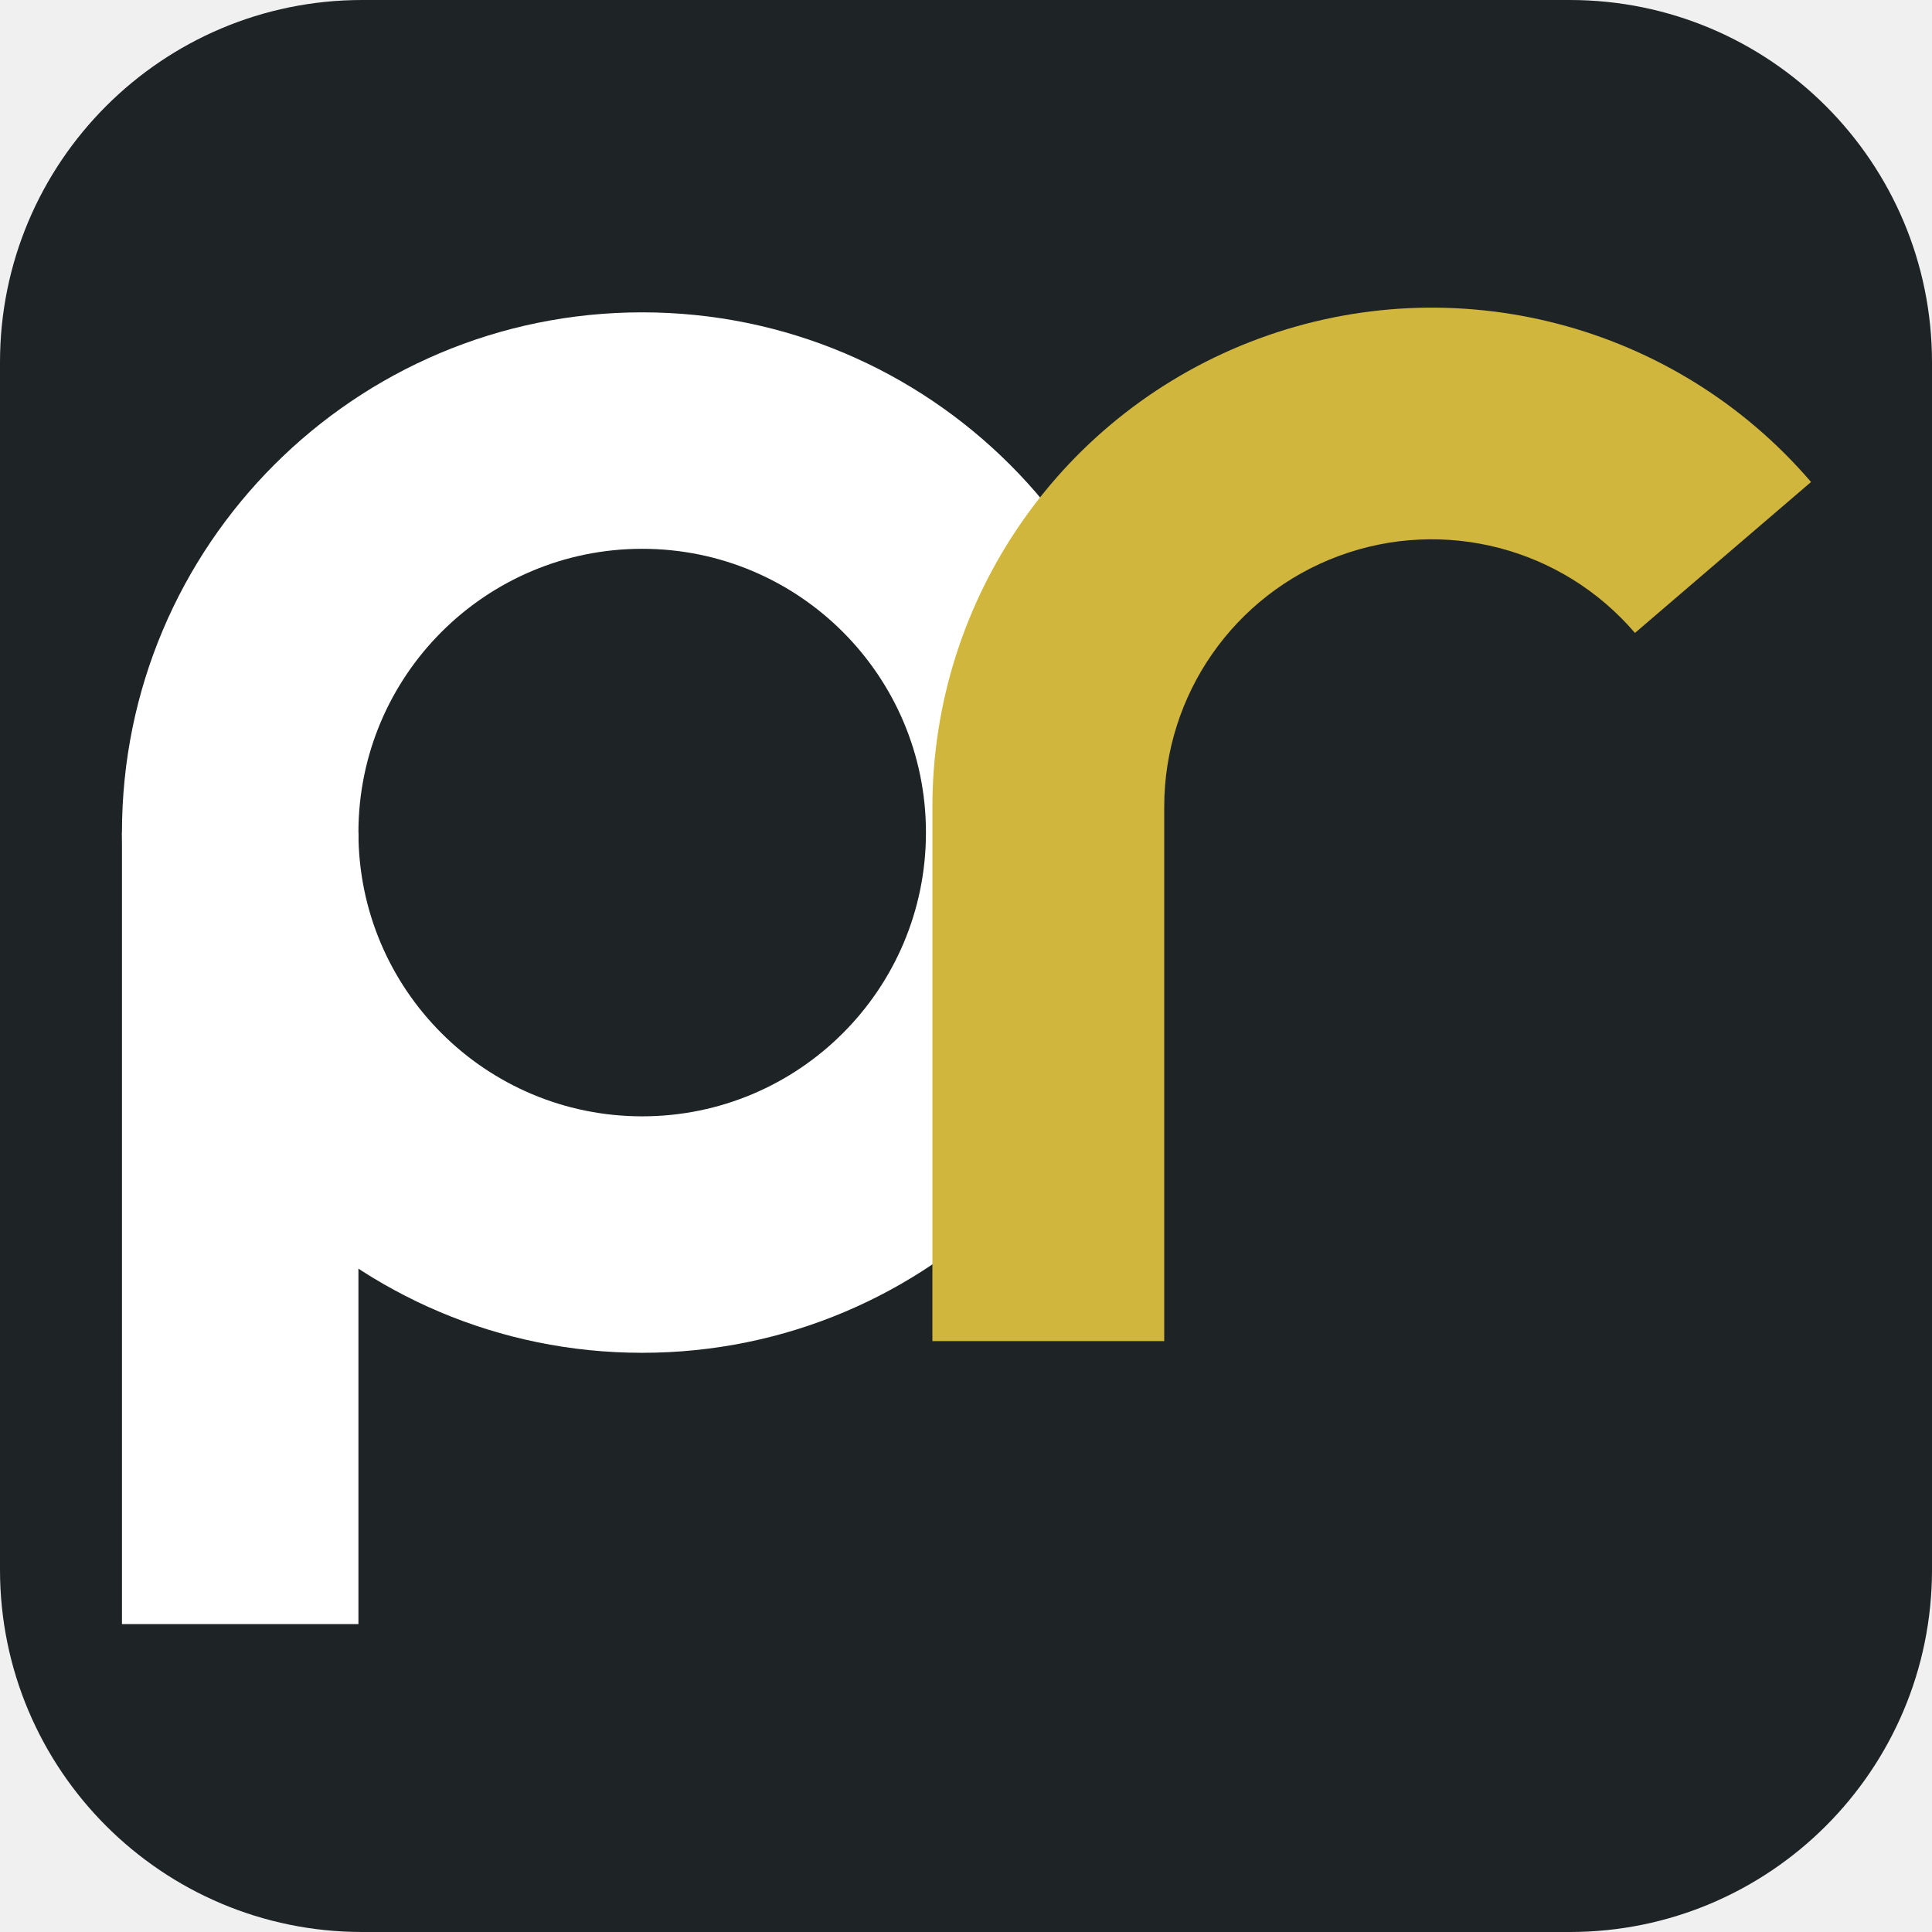
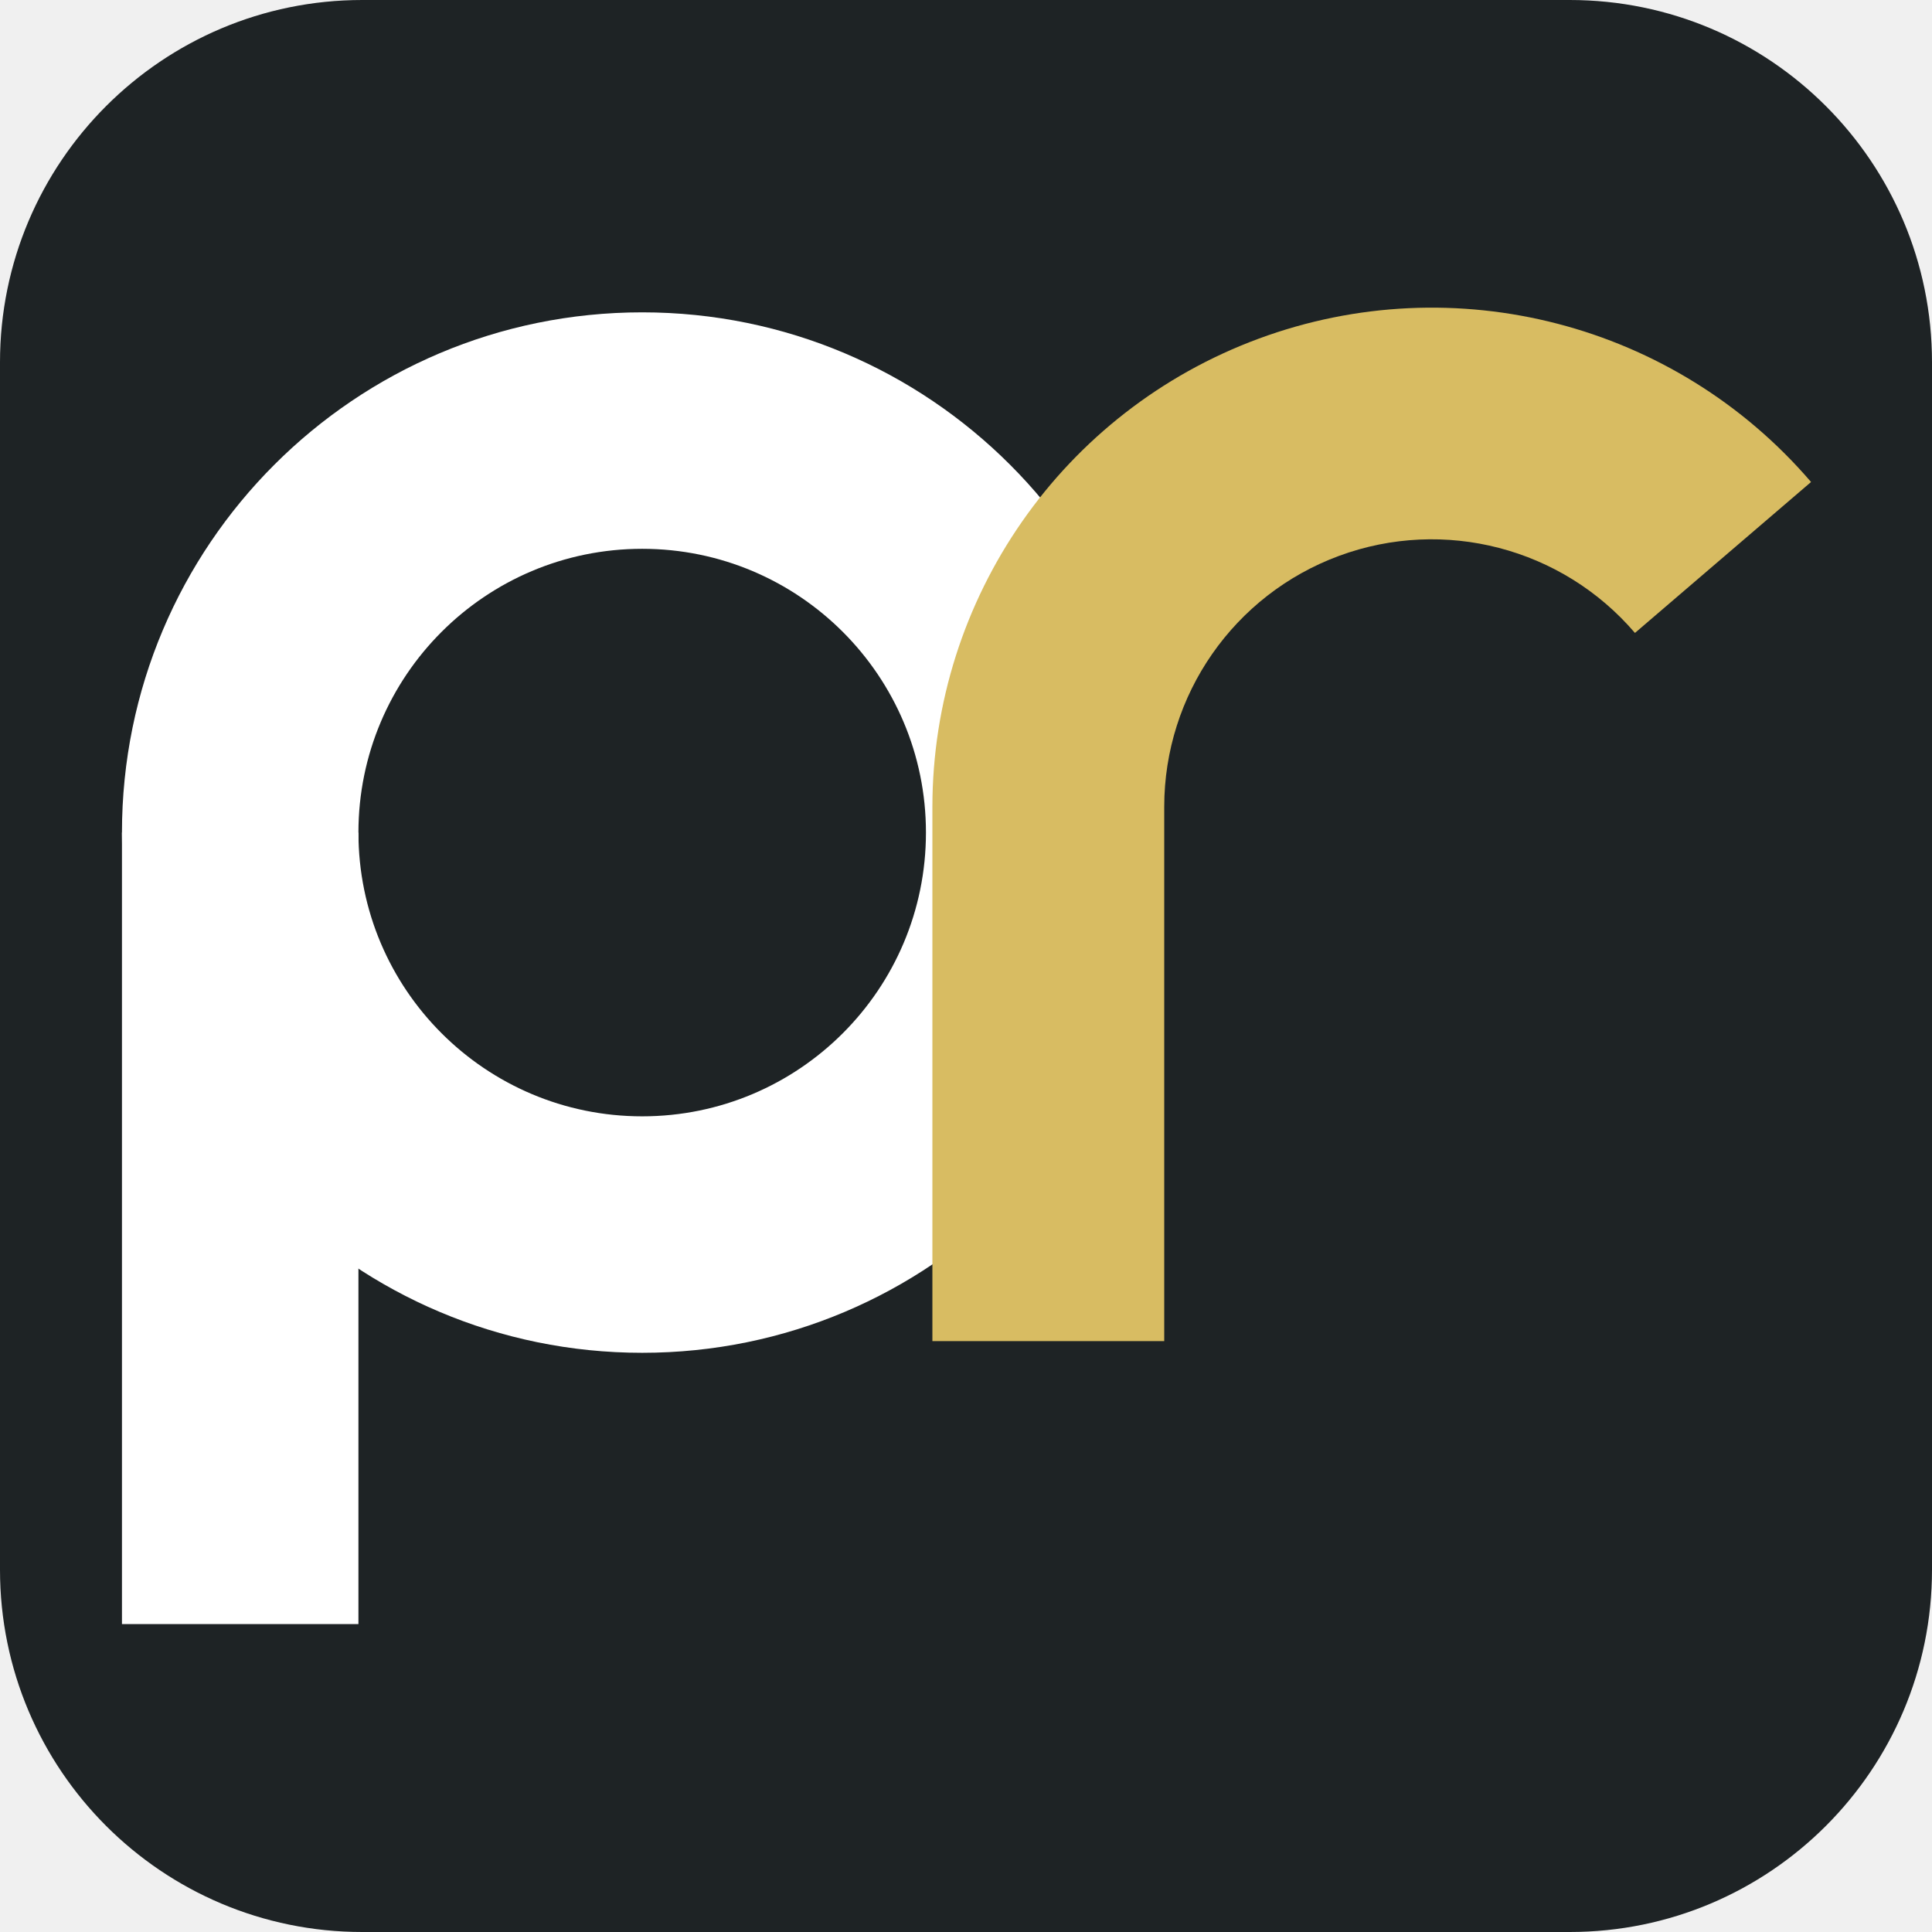
<svg xmlns="http://www.w3.org/2000/svg" viewBox="249.9 -12.3 96 96">
  <rect x="249.9" y="-12.3" width="96" height="96" rx="18" fill="#1e2325" />
  <path fill="#ffffff" d="M255.96,29.07V68.4H267.71V29.07Z" />
  <path fill="#ffffff" fill-rule="evenodd" d="M255.96,29.07A25.85,25.85 0 1 1 307.66,29.07A25.85,25.85 0 1 1 255.96,29.07ZM267.71,29.07A14.1,14.1 0 1 0 295.91,29.07A14.1,14.1 0 1 0 267.71,29.07Z" />
-   <path fill="#D0B63D" d="M296.23,54.34V27.79A24.82,24.82 0 0 1 339.89,11.65L331.14,19.15A13.29,13.29 0 0 0 307.75,27.79V54.34Z" />
+   <path fill="#D8BC62" d="M296.23,54.34V27.79A24.82,24.82 0 0 1 339.89,11.65L331.14,19.15A13.29,13.29 0 0 0 307.75,27.79V54.34Z" />
</svg>
